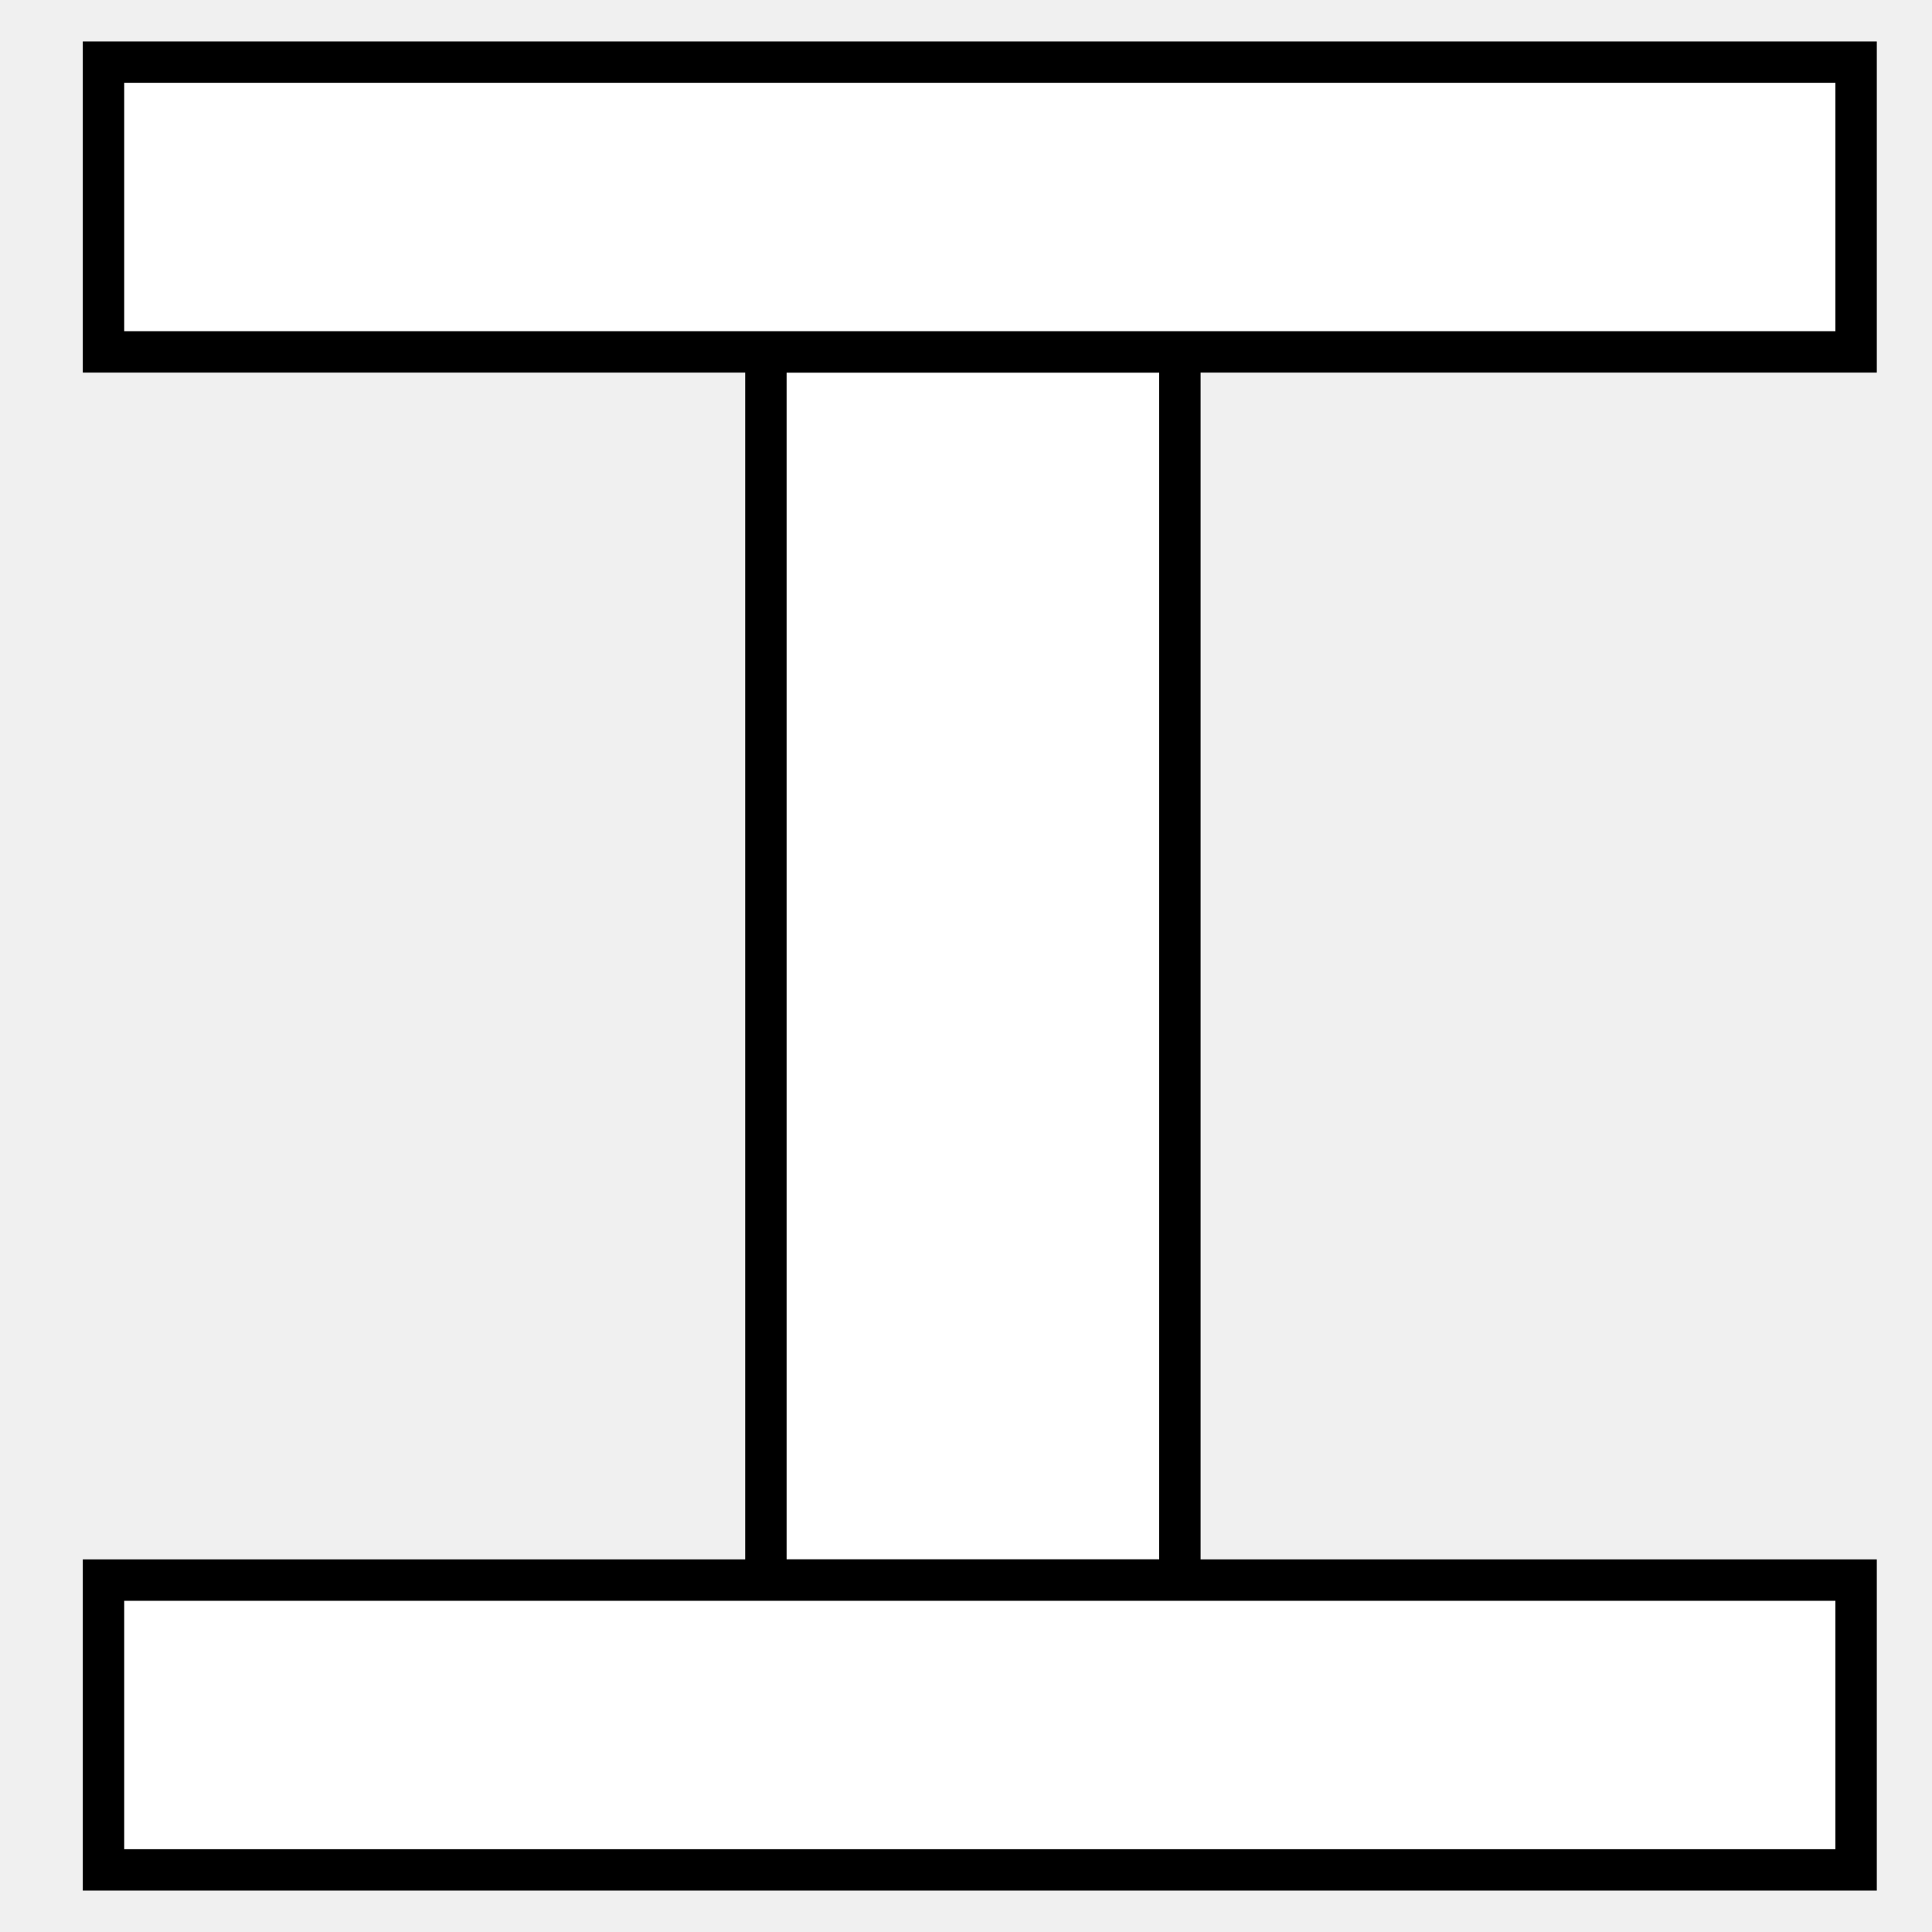
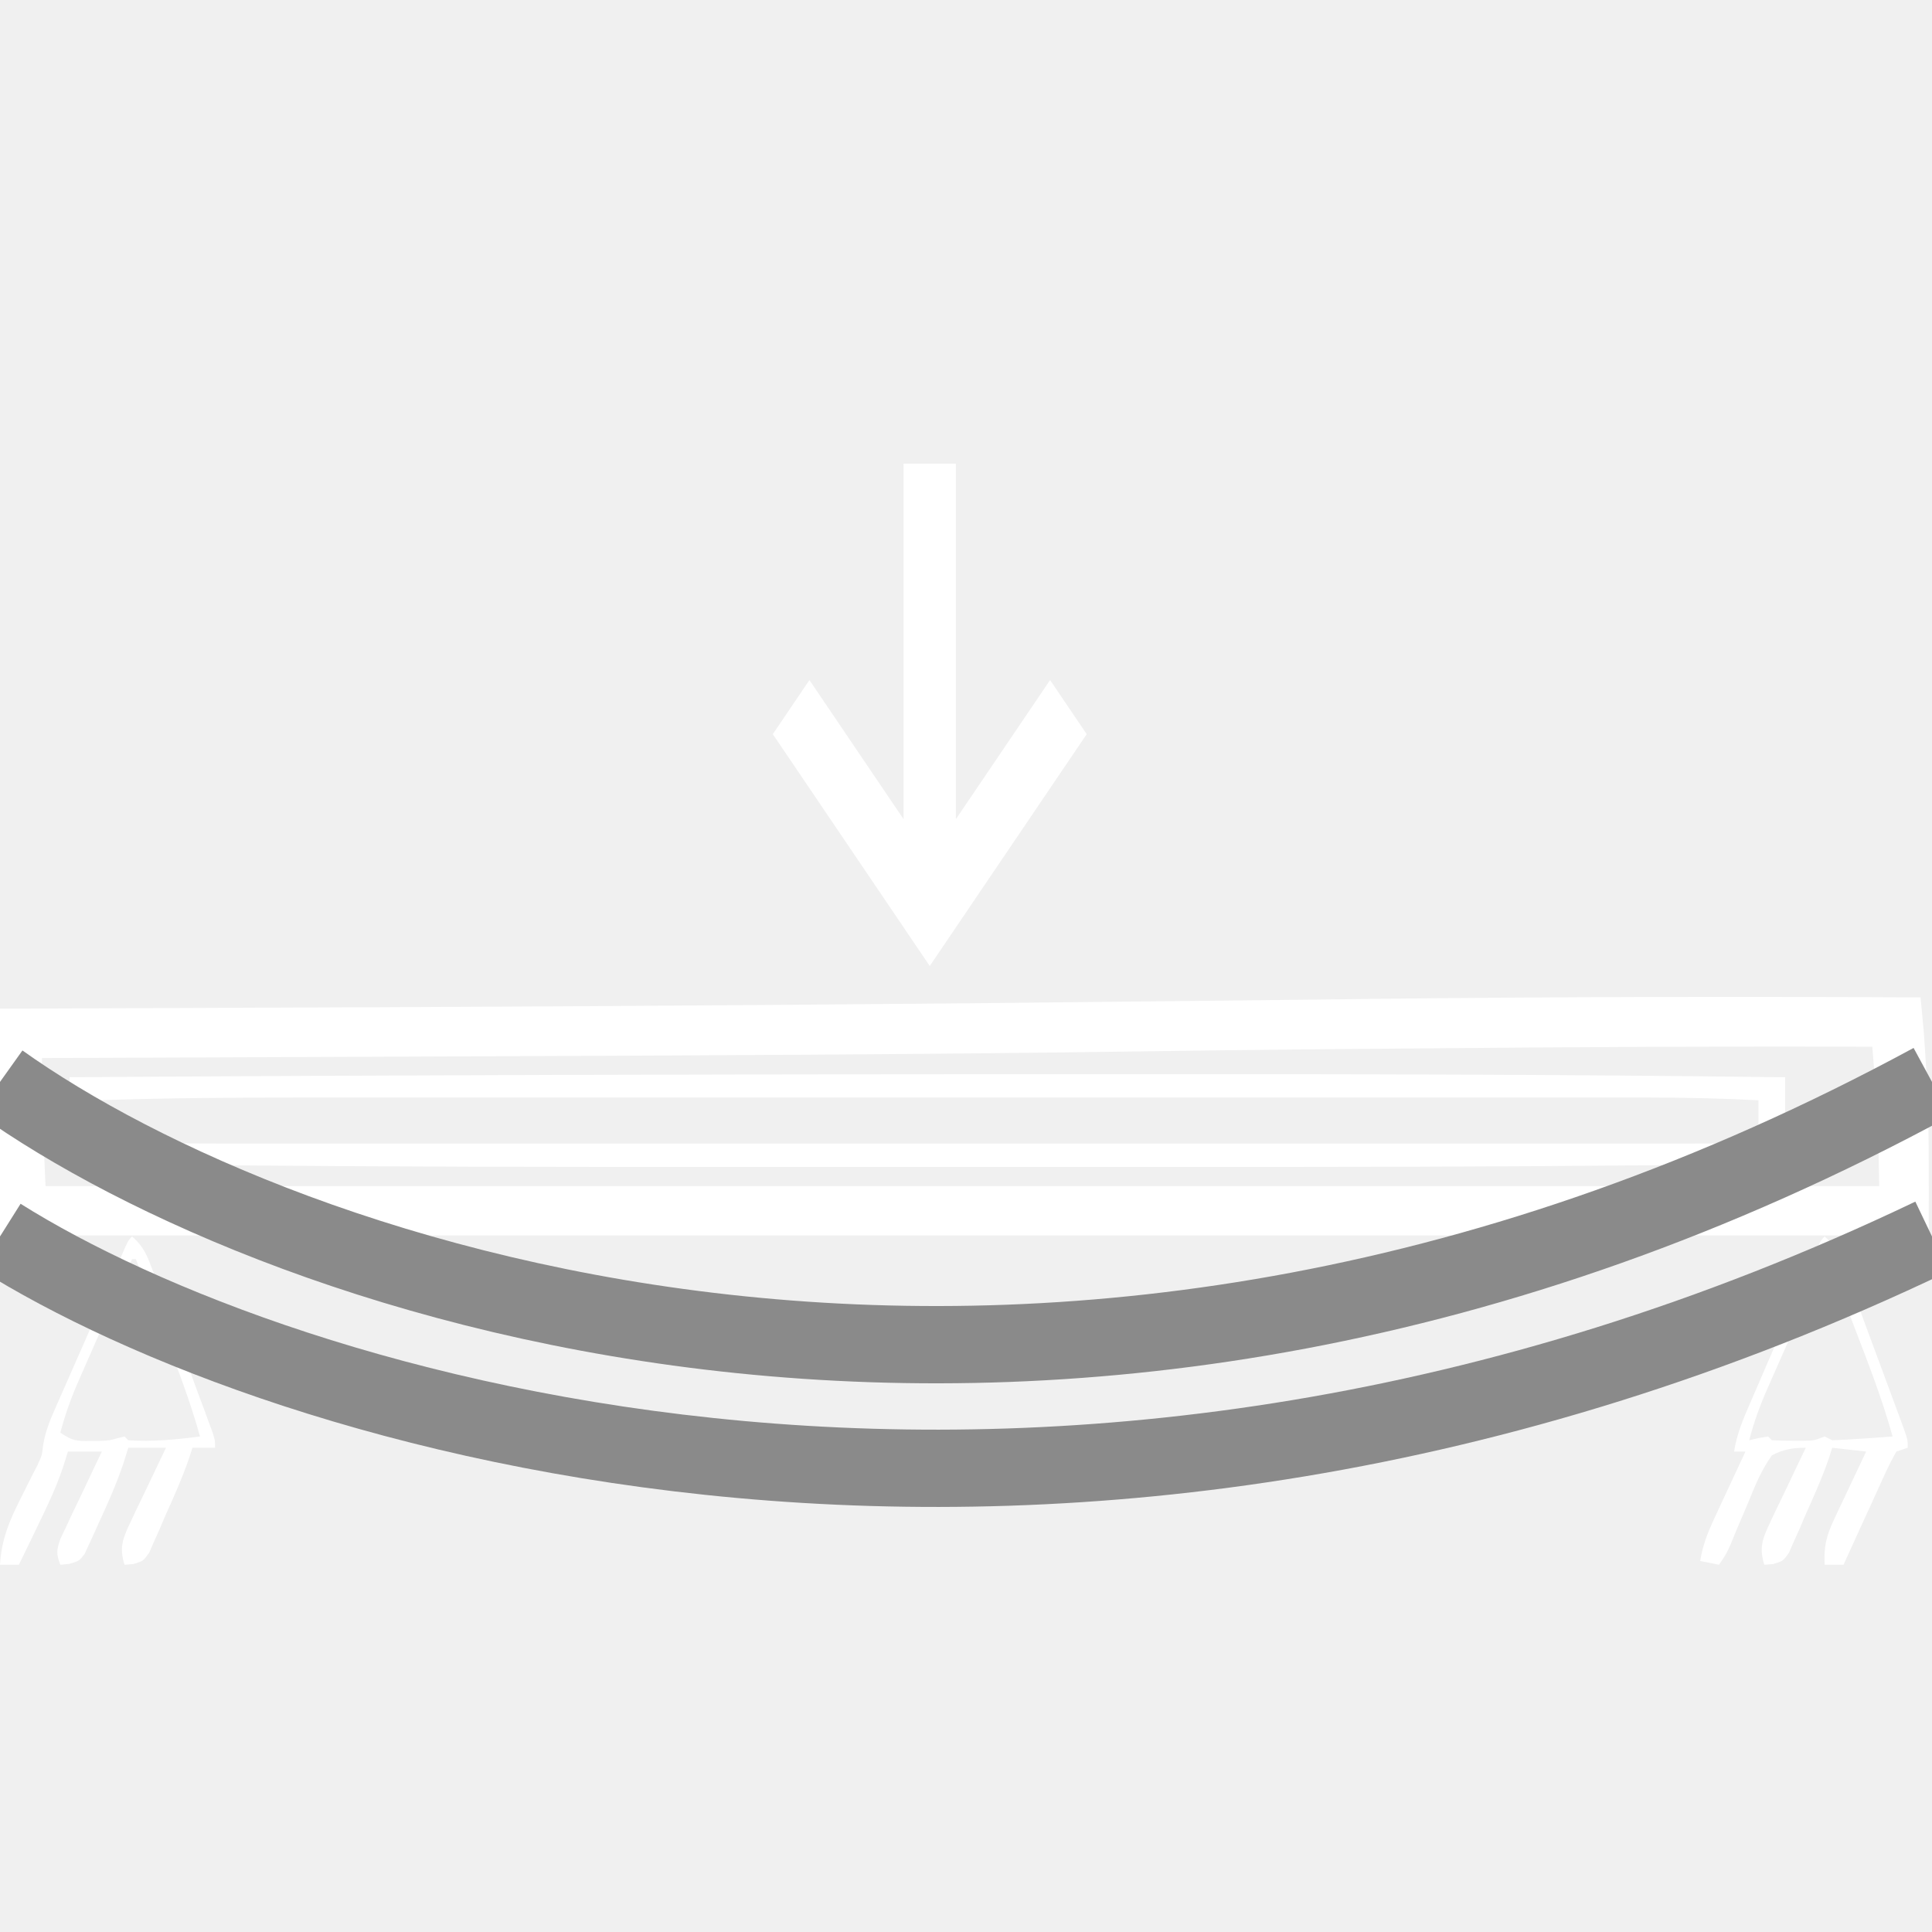
- <svg xmlns="http://www.w3.org/2000/svg" width="140" height="140" viewBox="0 0 140 140" fill="none">
-   <rect x="55.5" y="25.5" width="30" height="89" fill="white" stroke="black" stroke-width="3" />
-   <rect x="7.5" y="4.5" width="127" height="21" fill="white" stroke="black" stroke-width="3" />
-   <rect x="7.5" y="114.5" width="127" height="21" fill="white" stroke="black" stroke-width="3" />
+ <svg xmlns="http://www.w3.org/2000/svg" width="25" height="25" viewBox="0 0 25 25" fill="none">
+   <g clip-path="url(#clip0_1961_1267)">
+     <path d="M12.031 12.5L10 9.5L10.474 8.8L11.692 10.6V6H12.369V10.6L13.588 8.8L14.062 9.5L12.031 12.5Z" fill="white" />
+     <path d="M24.761 12.956H24.806L24.811 13.001C24.818 13.085 24.826 13.17 24.834 13.254C24.836 13.277 24.839 13.301 24.841 13.324C24.843 13.348 24.844 13.372 24.847 13.396L24.887 14.02C24.914 14.642 24.908 15.266 24.908 15.887V15.937H0.006L0.004 15.889C-0.052 14.485 -0.053 14.484 -0.049 13.833C-0.049 13.766 -0.048 13.698 -0.048 13.631C-0.047 13.471 -0.046 13.312 -0.045 13.152V13.102H0.143C1.655 13.097 3.167 13.09 4.68 13.084C4.768 13.084 4.768 13.084 4.858 13.084C8.383 13.069 11.907 13.043 15.431 13.002C16.177 12.993 16.924 12.985 17.67 12.977C17.736 12.976 17.736 12.975 17.803 12.975C20.122 12.949 22.442 12.944 24.761 12.956ZM24.274 13.495C22.324 13.488 20.373 13.498 18.423 13.516C18.256 13.517 18.09 13.518 17.924 13.52C17.597 13.522 17.27 13.526 16.943 13.529C16.887 13.53 16.83 13.53 16.773 13.53C16.1 13.537 15.427 13.545 14.755 13.555C11.949 13.595 9.143 13.607 6.338 13.618C5.693 13.621 5.048 13.623 4.403 13.626C3.1 13.631 1.796 13.636 0.493 13.641C0.485 14.227 0.517 14.808 0.541 15.398H24.368C24.352 14.461 24.349 14.431 24.274 13.495Z" fill="white" stroke="white" stroke-width="0.1" />
+     <path d="M3.974 14.152C3.045 14.152 2.122 14.157 1.195 14.19V14.81C1.747 14.835 2.294 14.848 2.848 14.848H21.82C21.931 14.848 22.043 14.847 22.154 14.847C22.247 14.847 22.247 14.847 22.341 14.847C22.53 14.844 22.538 14.843 22.805 14.812V14.19C22.3 14.163 21.8 14.152 21.294 14.152H3.974ZM23.05 15.011H23.001C20.89 15.037 18.779 15.05 16.668 15.05H7.825C5.55 15.05 3.274 15.035 0.999 15.011H0.95V13.989H1C5.147 13.961 9.295 13.951 13.442 13.95C13.889 13.95 14.335 13.95 14.781 13.95C17.521 13.949 20.261 13.953 23.001 13.989H23.05V15.011Z" fill="white" stroke="white" stroke-width="0.1" />
+     <path d="M0 14C3.598 16.566 13.636 20.158 25 14" stroke="#8A8A8A" />
+     <path d="M1.709 16C1.843 16.116 1.896 16.225 1.957 16.39C1.985 16.465 1.985 16.465 2.014 16.54C2.043 16.62 2.043 16.62 2.073 16.702C2.093 16.757 2.113 16.812 2.134 16.868C2.177 16.984 2.22 17.1 2.263 17.216C2.328 17.394 2.394 17.572 2.461 17.75C2.502 17.863 2.544 17.975 2.585 18.088C2.605 18.141 2.625 18.195 2.646 18.25C2.664 18.299 2.682 18.349 2.7 18.399C2.716 18.443 2.732 18.486 2.749 18.531C2.783 18.637 2.783 18.637 2.783 18.734C2.687 18.734 2.59 18.734 2.49 18.734C2.477 18.777 2.463 18.819 2.449 18.863C2.359 19.125 2.246 19.376 2.133 19.628C2.11 19.683 2.087 19.737 2.063 19.793C2.04 19.844 2.017 19.895 1.993 19.948C1.973 19.995 1.952 20.042 1.931 20.091C1.855 20.199 1.855 20.199 1.725 20.239C1.687 20.242 1.65 20.245 1.611 20.248C1.542 20.025 1.587 19.91 1.686 19.702C1.712 19.646 1.739 19.589 1.766 19.531C1.795 19.472 1.824 19.413 1.852 19.354C1.881 19.294 1.909 19.234 1.938 19.174C2.007 19.027 2.078 18.881 2.148 18.734C1.987 18.734 1.826 18.734 1.66 18.734C1.641 18.796 1.622 18.857 1.602 18.921C1.511 19.193 1.397 19.451 1.276 19.711C1.255 19.758 1.234 19.804 1.213 19.852C1.193 19.896 1.172 19.94 1.151 19.986C1.133 20.026 1.114 20.065 1.096 20.107C1.025 20.199 1.025 20.199 0.895 20.237C0.839 20.242 0.839 20.242 0.781 20.248C0.726 20.111 0.731 20.056 0.781 19.914C0.805 19.862 0.83 19.81 0.856 19.756C0.882 19.699 0.909 19.643 0.936 19.584C0.965 19.525 0.994 19.465 1.022 19.406C1.051 19.346 1.079 19.285 1.108 19.225C1.177 19.077 1.248 18.93 1.318 18.783C1.173 18.783 1.028 18.783 0.879 18.783C0.86 18.845 0.841 18.906 0.821 18.969C0.73 19.245 0.606 19.502 0.479 19.763C0.456 19.81 0.434 19.857 0.411 19.905C0.355 20.02 0.3 20.134 0.244 20.248C0.164 20.248 0.083 20.248 0 20.248C0.02 19.9 0.136 19.646 0.293 19.339C0.338 19.25 0.383 19.16 0.427 19.071C0.447 19.032 0.467 18.993 0.488 18.953C0.543 18.831 0.543 18.831 0.56 18.69C0.589 18.52 0.644 18.384 0.714 18.226C0.733 18.182 0.733 18.182 0.753 18.137C0.795 18.042 0.837 17.947 0.879 17.852C0.908 17.787 0.937 17.721 0.965 17.656C1.009 17.557 1.052 17.458 1.096 17.359C1.244 17.022 1.388 16.683 1.532 16.343C1.655 16.054 1.655 16.054 1.709 16ZM1.709 16.293C1.592 16.558 1.476 16.823 1.36 17.088C1.32 17.178 1.281 17.268 1.241 17.358C1.184 17.488 1.127 17.617 1.07 17.747C1.044 17.807 1.044 17.807 1.017 17.868C0.92 18.089 0.842 18.305 0.781 18.539C0.94 18.645 0.986 18.649 1.169 18.646C1.231 18.645 1.231 18.645 1.295 18.645C1.415 18.64 1.415 18.64 1.526 18.609C1.554 18.602 1.582 18.595 1.611 18.588C1.635 18.612 1.635 18.612 1.66 18.637C1.972 18.658 2.279 18.628 2.588 18.588C2.454 18.102 2.27 17.636 2.09 17.166C2.058 17.081 2.026 16.996 1.994 16.911C1.915 16.705 1.837 16.499 1.758 16.293C1.742 16.293 1.726 16.293 1.709 16.293Z" fill="white" />
+     <path d="M23.611 16C23.745 16.116 23.798 16.225 23.86 16.39C23.887 16.465 23.887 16.465 23.916 16.54C23.945 16.62 23.945 16.62 23.975 16.702C23.995 16.757 24.016 16.812 24.037 16.868C24.08 16.984 24.123 17.1 24.165 17.216C24.231 17.394 24.297 17.572 24.363 17.75C24.405 17.863 24.446 17.975 24.488 18.088C24.508 18.141 24.527 18.195 24.548 18.25C24.566 18.299 24.584 18.349 24.603 18.399C24.619 18.443 24.635 18.486 24.651 18.531C24.686 18.637 24.686 18.637 24.686 18.734C24.637 18.75 24.589 18.767 24.539 18.783C24.478 18.891 24.426 18.995 24.375 19.108C24.36 19.141 24.345 19.173 24.33 19.207C24.282 19.311 24.235 19.415 24.188 19.519C24.156 19.589 24.124 19.659 24.091 19.73C24.012 19.902 23.934 20.075 23.855 20.248C23.775 20.248 23.694 20.248 23.611 20.248C23.598 20.021 23.632 19.875 23.729 19.67C23.753 19.618 23.777 19.566 23.802 19.513C23.841 19.433 23.841 19.433 23.88 19.351C23.905 19.296 23.931 19.242 23.957 19.186C24.021 19.051 24.084 18.917 24.148 18.783C24.003 18.767 23.858 18.751 23.709 18.734C23.695 18.777 23.682 18.819 23.668 18.863C23.578 19.125 23.465 19.376 23.352 19.628C23.329 19.683 23.306 19.737 23.282 19.793C23.259 19.844 23.236 19.895 23.212 19.948C23.192 19.995 23.171 20.042 23.15 20.091C23.074 20.199 23.074 20.199 22.944 20.239C22.906 20.242 22.869 20.245 22.83 20.248C22.761 20.025 22.806 19.91 22.905 19.702C22.945 19.618 22.945 19.618 22.985 19.531C23.014 19.472 23.043 19.413 23.071 19.354C23.1 19.294 23.128 19.234 23.157 19.174C23.226 19.027 23.296 18.881 23.367 18.734C23.202 18.733 23.075 18.755 22.928 18.832C22.788 19.027 22.703 19.242 22.613 19.464C22.564 19.58 22.514 19.697 22.464 19.813C22.432 19.891 22.432 19.891 22.4 19.97C22.342 20.102 22.342 20.102 22.244 20.248C22.164 20.232 22.083 20.216 22 20.199C22.031 20.008 22.09 19.85 22.171 19.675C22.195 19.623 22.219 19.571 22.244 19.517C22.269 19.463 22.294 19.409 22.32 19.354C22.358 19.272 22.358 19.272 22.397 19.188C22.46 19.053 22.523 18.918 22.586 18.783C22.538 18.783 22.489 18.783 22.439 18.783C22.472 18.564 22.553 18.371 22.641 18.169C22.657 18.133 22.672 18.097 22.688 18.061C22.737 17.946 22.787 17.832 22.836 17.718C22.868 17.643 22.901 17.569 22.933 17.494C23.012 17.31 23.092 17.125 23.173 16.941C23.222 16.828 23.27 16.715 23.319 16.602C23.35 16.53 23.381 16.459 23.413 16.387C23.427 16.354 23.441 16.32 23.456 16.286C23.557 16.054 23.557 16.054 23.611 16ZM23.611 16.293C23.488 16.572 23.364 16.851 23.241 17.13C23.199 17.224 23.157 17.319 23.115 17.414C23.055 17.55 22.994 17.687 22.934 17.824C22.916 17.866 22.897 17.908 22.878 17.951C22.778 18.177 22.696 18.397 22.635 18.637C22.674 18.628 22.713 18.619 22.754 18.609C22.795 18.602 22.836 18.595 22.879 18.588C22.895 18.604 22.911 18.62 22.928 18.637C23.015 18.642 23.103 18.643 23.19 18.643C23.238 18.643 23.286 18.643 23.335 18.643C23.47 18.642 23.47 18.642 23.611 18.588C23.644 18.604 23.676 18.62 23.709 18.637C23.842 18.632 23.973 18.625 24.106 18.615C24.142 18.613 24.179 18.61 24.217 18.608C24.308 18.601 24.399 18.595 24.49 18.588C24.356 18.102 24.173 17.636 23.993 17.166C23.96 17.081 23.928 16.996 23.896 16.911C23.818 16.705 23.739 16.499 23.66 16.293C23.644 16.293 23.628 16.293 23.611 16.293Z" fill="white" />
+     <path d="M0 16C3.598 18.264 13.636 21.433 25 16" stroke="#8A8A8A" />
+   </g>
+   <defs>
+     <clipPath id="clip0_1961_1267">
+       <rect width="25" height="25" fill="white" />
+     </clipPath>
+   </defs>
</svg>
